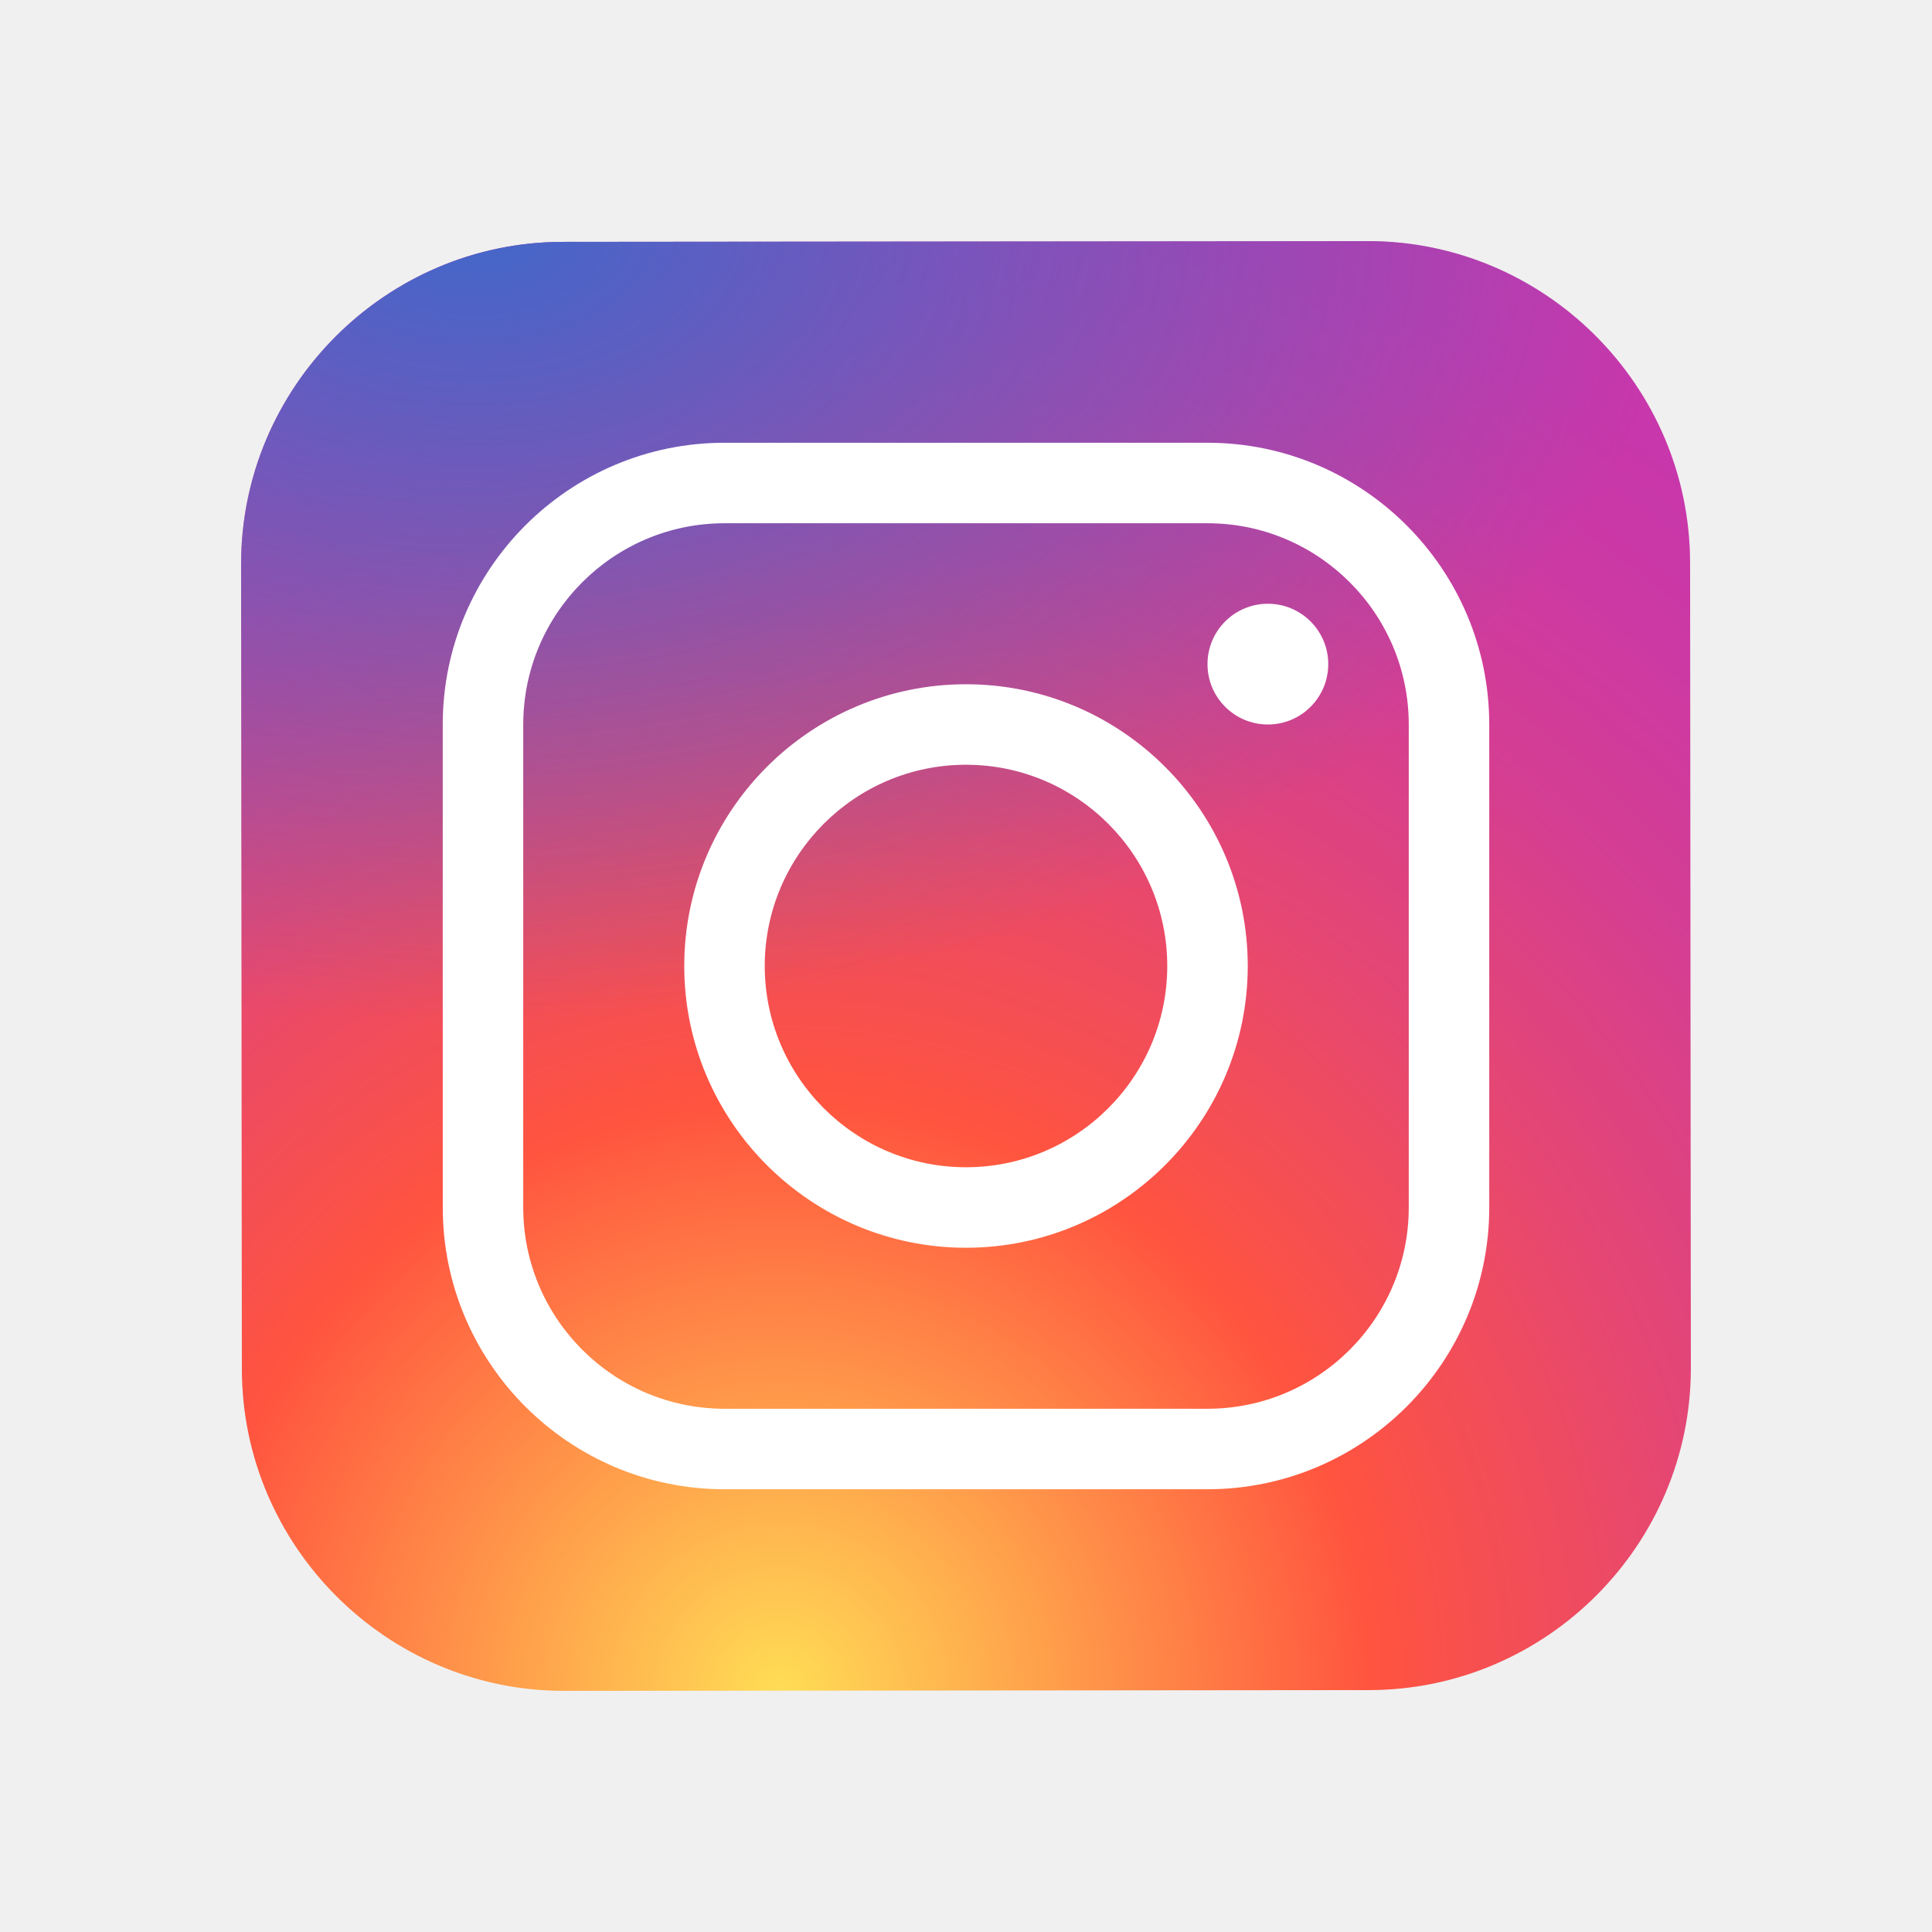
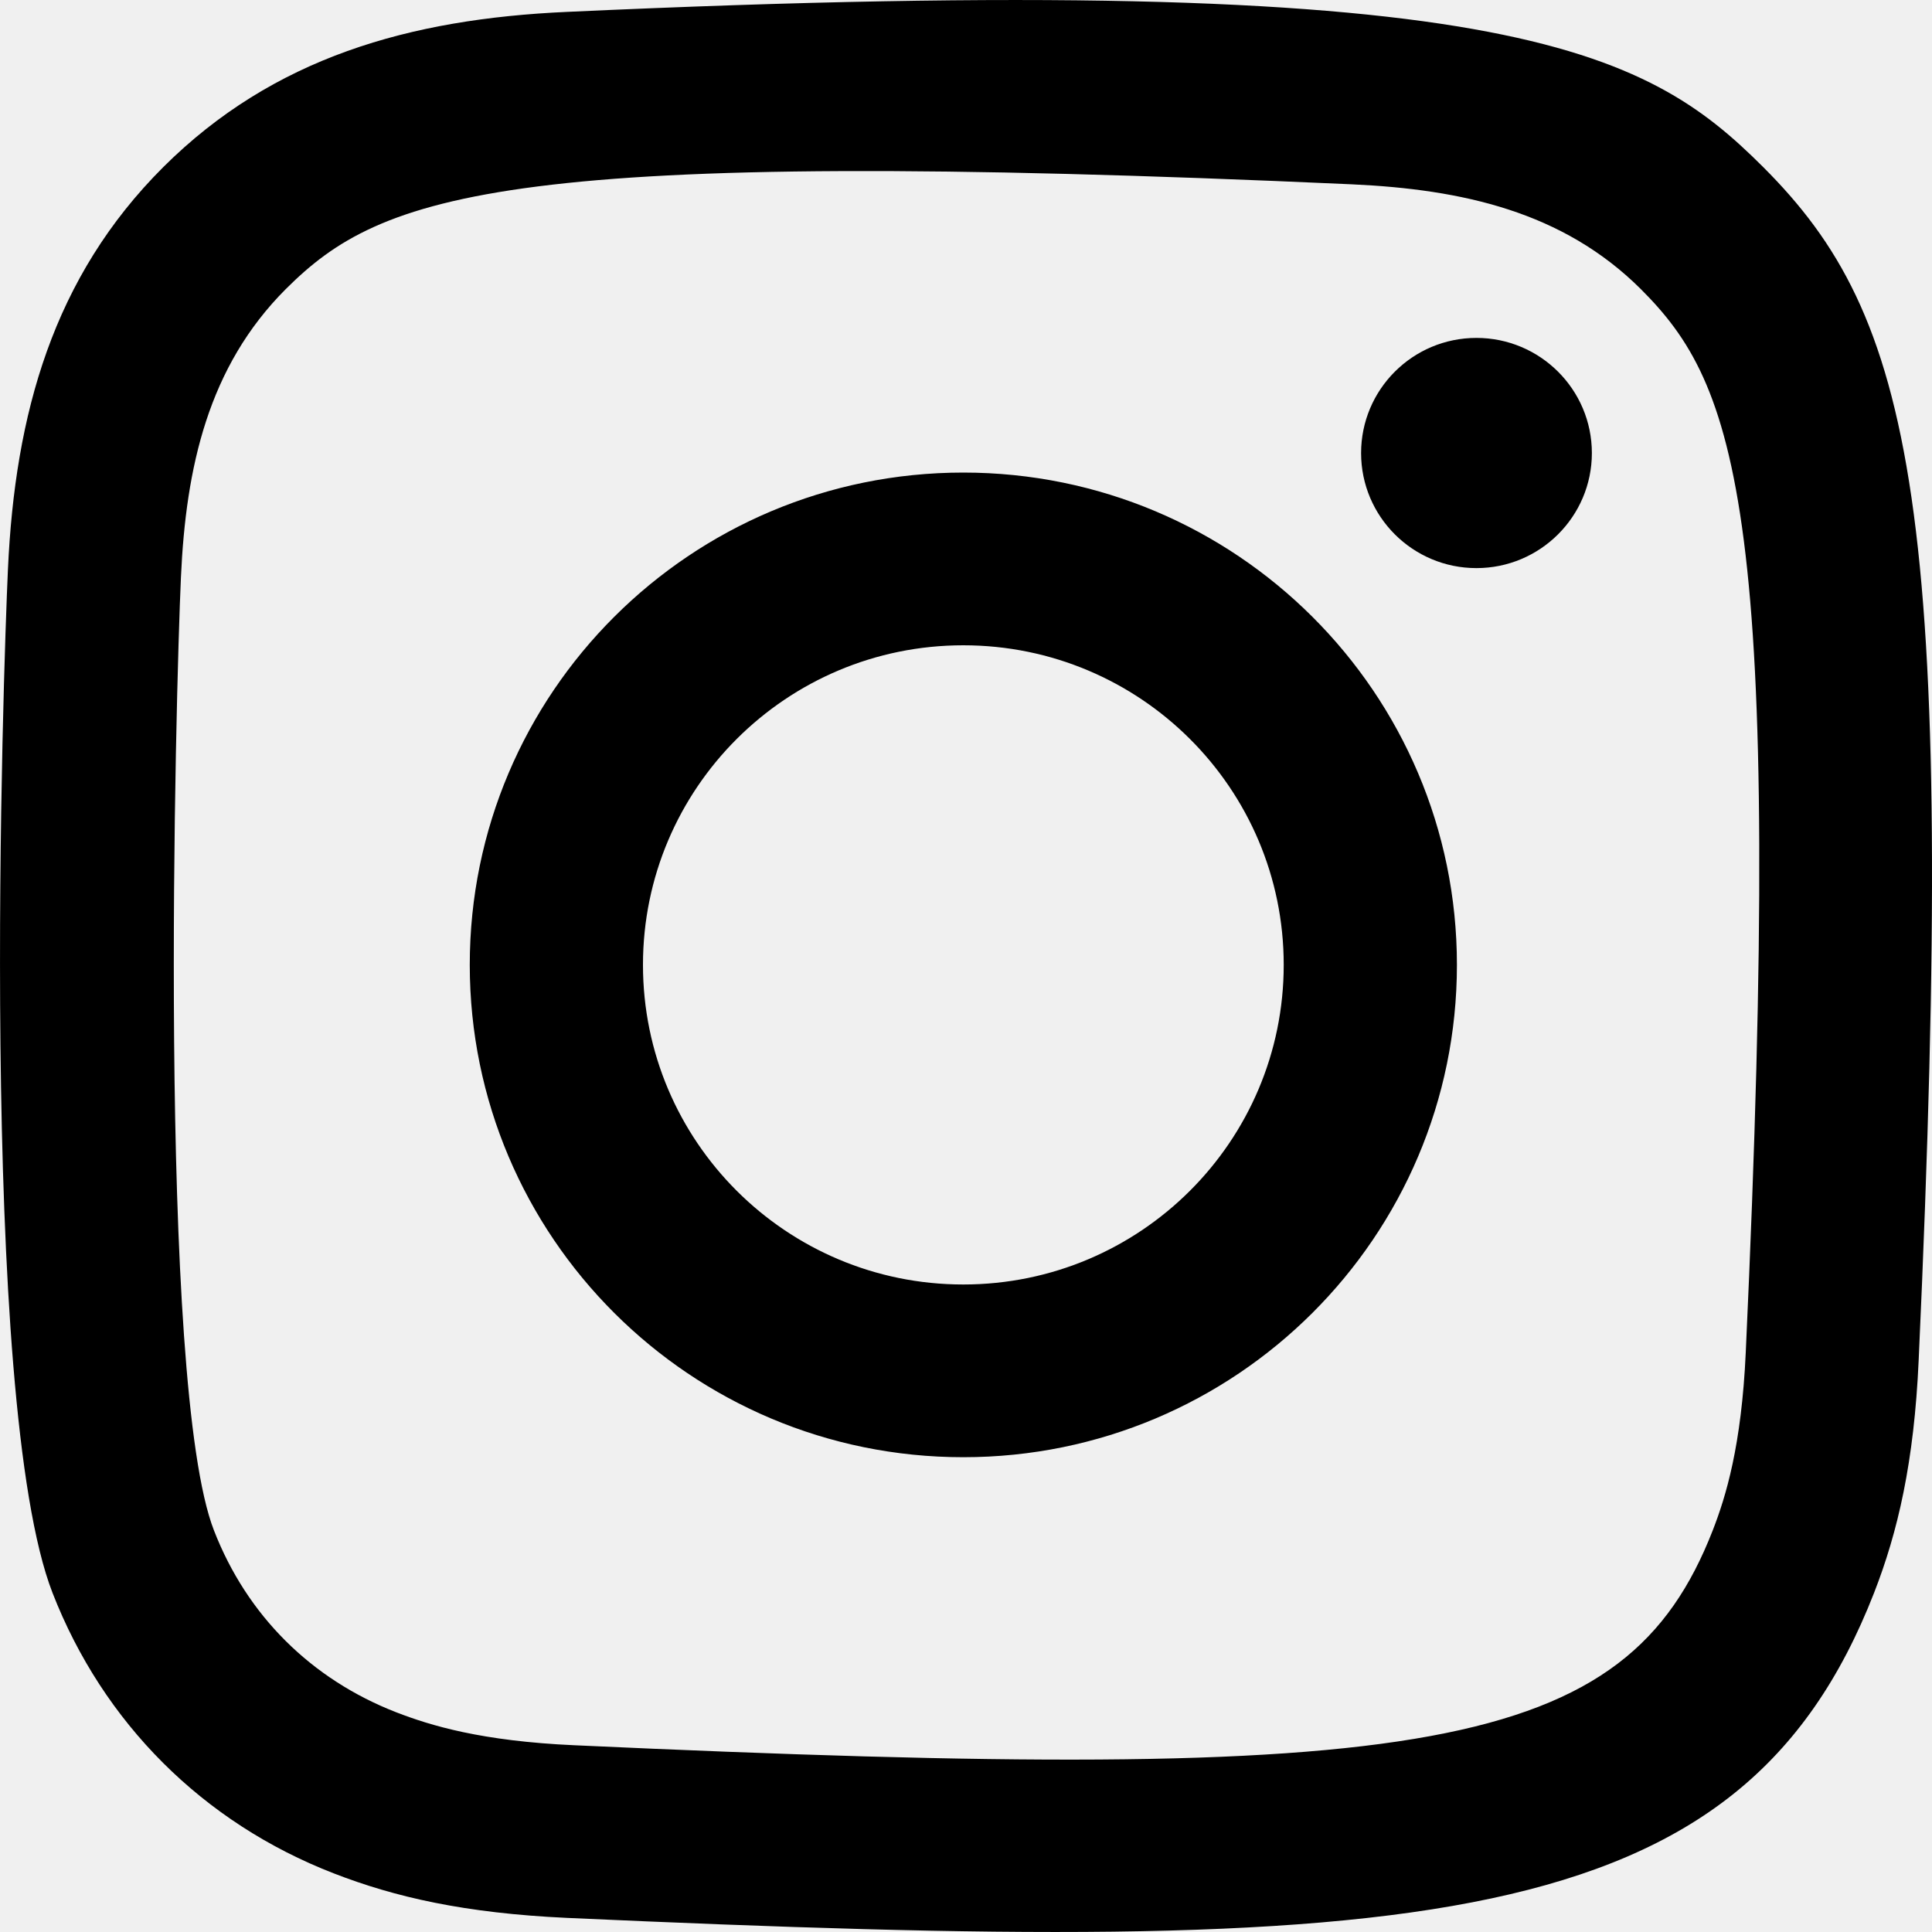
- <svg xmlns="http://www.w3.org/2000/svg" viewBox="0 0 48 48" width="48px" height="48px">
-   <radialGradient id="yOrnnhliCrdS2gy~4tD8ma" cx="19.38" cy="42.035" r="44.899" gradientUnits="userSpaceOnUse">
-     <stop offset="0" stop-color="#fd5" />
-     <stop offset=".328" stop-color="#ff543f" />
-     <stop offset=".348" stop-color="#fc5245" />
-     <stop offset=".504" stop-color="#e64771" />
-     <stop offset=".643" stop-color="#d53e91" />
-     <stop offset=".761" stop-color="#cc39a4" />
-     <stop offset=".841" stop-color="#c837ab" />
-   </radialGradient>
-   <path fill="url(#yOrnnhliCrdS2gy~4tD8ma)" d="M34.017,41.99l-20,0.019c-4.4,0.004-8.003-3.592-8.008-7.992l-0.019-20 c-0.004-4.4,3.592-8.003,7.992-8.008l20-0.019c4.4-0.004,8.003,3.592,8.008,7.992l0.019,20 C42.014,38.383,38.417,41.986,34.017,41.99z" />
-   <radialGradient id="yOrnnhliCrdS2gy~4tD8mb" cx="11.786" cy="5.54" r="29.813" gradientTransform="matrix(1 0 0 .6663 0 1.849)" gradientUnits="userSpaceOnUse">
-     <stop offset="0" stop-color="#4168c9" />
-     <stop offset=".999" stop-color="#4168c9" stop-opacity="0" />
-   </radialGradient>
-   <path fill="url(#yOrnnhliCrdS2gy~4tD8mb)" d="M34.017,41.99l-20,0.019c-4.4,0.004-8.003-3.592-8.008-7.992l-0.019-20 c-0.004-4.4,3.592-8.003,7.992-8.008l20-0.019c4.4-0.004,8.003,3.592,8.008,7.992l0.019,20 C42.014,38.383,38.417,41.986,34.017,41.99z" />
-   <path fill="#fff" d="M24,31c-3.859,0-7-3.14-7-7s3.141-7,7-7s7,3.14,7,7S27.859,31,24,31z M24,19c-2.757,0-5,2.243-5,5 s2.243,5,5,5s5-2.243,5-5S26.757,19,24,19z" />
-   <circle cx="31.5" cy="16.5" r="1.5" fill="#fff" />
-   <path fill="#fff" d="M30,37H18c-3.859,0-7-3.14-7-7V18c0-3.86,3.141-7,7-7h12c3.859,0,7,3.14,7,7v12 C37,33.86,33.859,37,30,37z M18,13c-2.757,0-5,2.243-5,5v12c0,2.757,2.243,5,5,5h12c2.757,0,5-2.243,5-5V18c0-2.757-2.243-5-5-5H18z" />
+ <svg xmlns="http://www.w3.org/2000/svg" width="20px" height="20px" viewBox="0 0 20 20" version="1.1">
+   <defs />
+   <g id="Page-1" stroke="none" stroke-width="1" fill="none" fill-rule="evenodd">
+     <g id="Dribbble-Light-Preview" transform="translate(-340, -7439)" fill="#000000">
+       <g id="icons" transform="translate(56, 160)">
+         <path d="M289.87,7279.123 C288.242,7279.196 286.831,7279.594 285.691,7280.729 C284.548,7281.869 284.155,7283.286 284.082,7284.897 C284.036,7285.902 283.768,7293.498 284.544,7295.49 C285.068,7296.834 286.098,7297.867 287.455,7298.393 C288.088,7298.639 288.81,7298.805 289.87,7298.854 C298.73,7299.255 302.015,7299.037 303.4,7295.49 C303.646,7294.859 303.815,7294.137 303.862,7293.08 C304.267,7284.197 303.796,7282.271 302.252,7280.729 C301.027,7279.507 299.586,7278.675 289.87,7279.123 M289.951,7297.067 C288.981,7297.024 288.455,7296.862 288.103,7296.726 C287.22,7296.383 286.556,7295.722 286.215,7294.843 C285.624,7293.329 285.82,7286.14 285.873,7284.977 C285.924,7283.837 286.155,7282.796 286.959,7281.992 C287.954,7281 289.24,7280.513 297.993,7280.908 C299.135,7280.96 300.179,7281.19 300.985,7281.992 C301.98,7282.985 302.474,7284.28 302.072,7293 C302.028,7293.968 301.866,7294.493 301.73,7294.843 C300.829,7297.151 298.757,7297.471 289.951,7297.067 M298.09,7283.69 C298.09,7284.347 298.624,7284.881 299.284,7284.881 C299.943,7284.881 300.479,7284.347 300.479,7283.69 C300.479,7283.032 299.943,7282.498 299.284,7282.498 C298.624,7282.498 298.09,7283.032 298.09,7283.69 M288.863,7288.988 C288.863,7291.803 291.15,7294.085 293.972,7294.085 C296.794,7294.085 299.082,7291.803 299.082,7288.988 C299.082,7286.173 296.794,7283.892 293.972,7283.892 C291.15,7283.892 288.863,7286.173 288.863,7288.988 M290.656,7288.988 C290.656,7287.162 292.14,7285.68 293.972,7285.68 C295.804,7285.68 297.289,7287.162 297.289,7288.988 C297.289,7290.815 295.804,7292.297 293.972,7292.297 C292.14,7292.297 290.656,7290.815 290.656,7288.988" id="instagram-[#167]" />
+       </g>
+     </g>
+   </g>
</svg>
